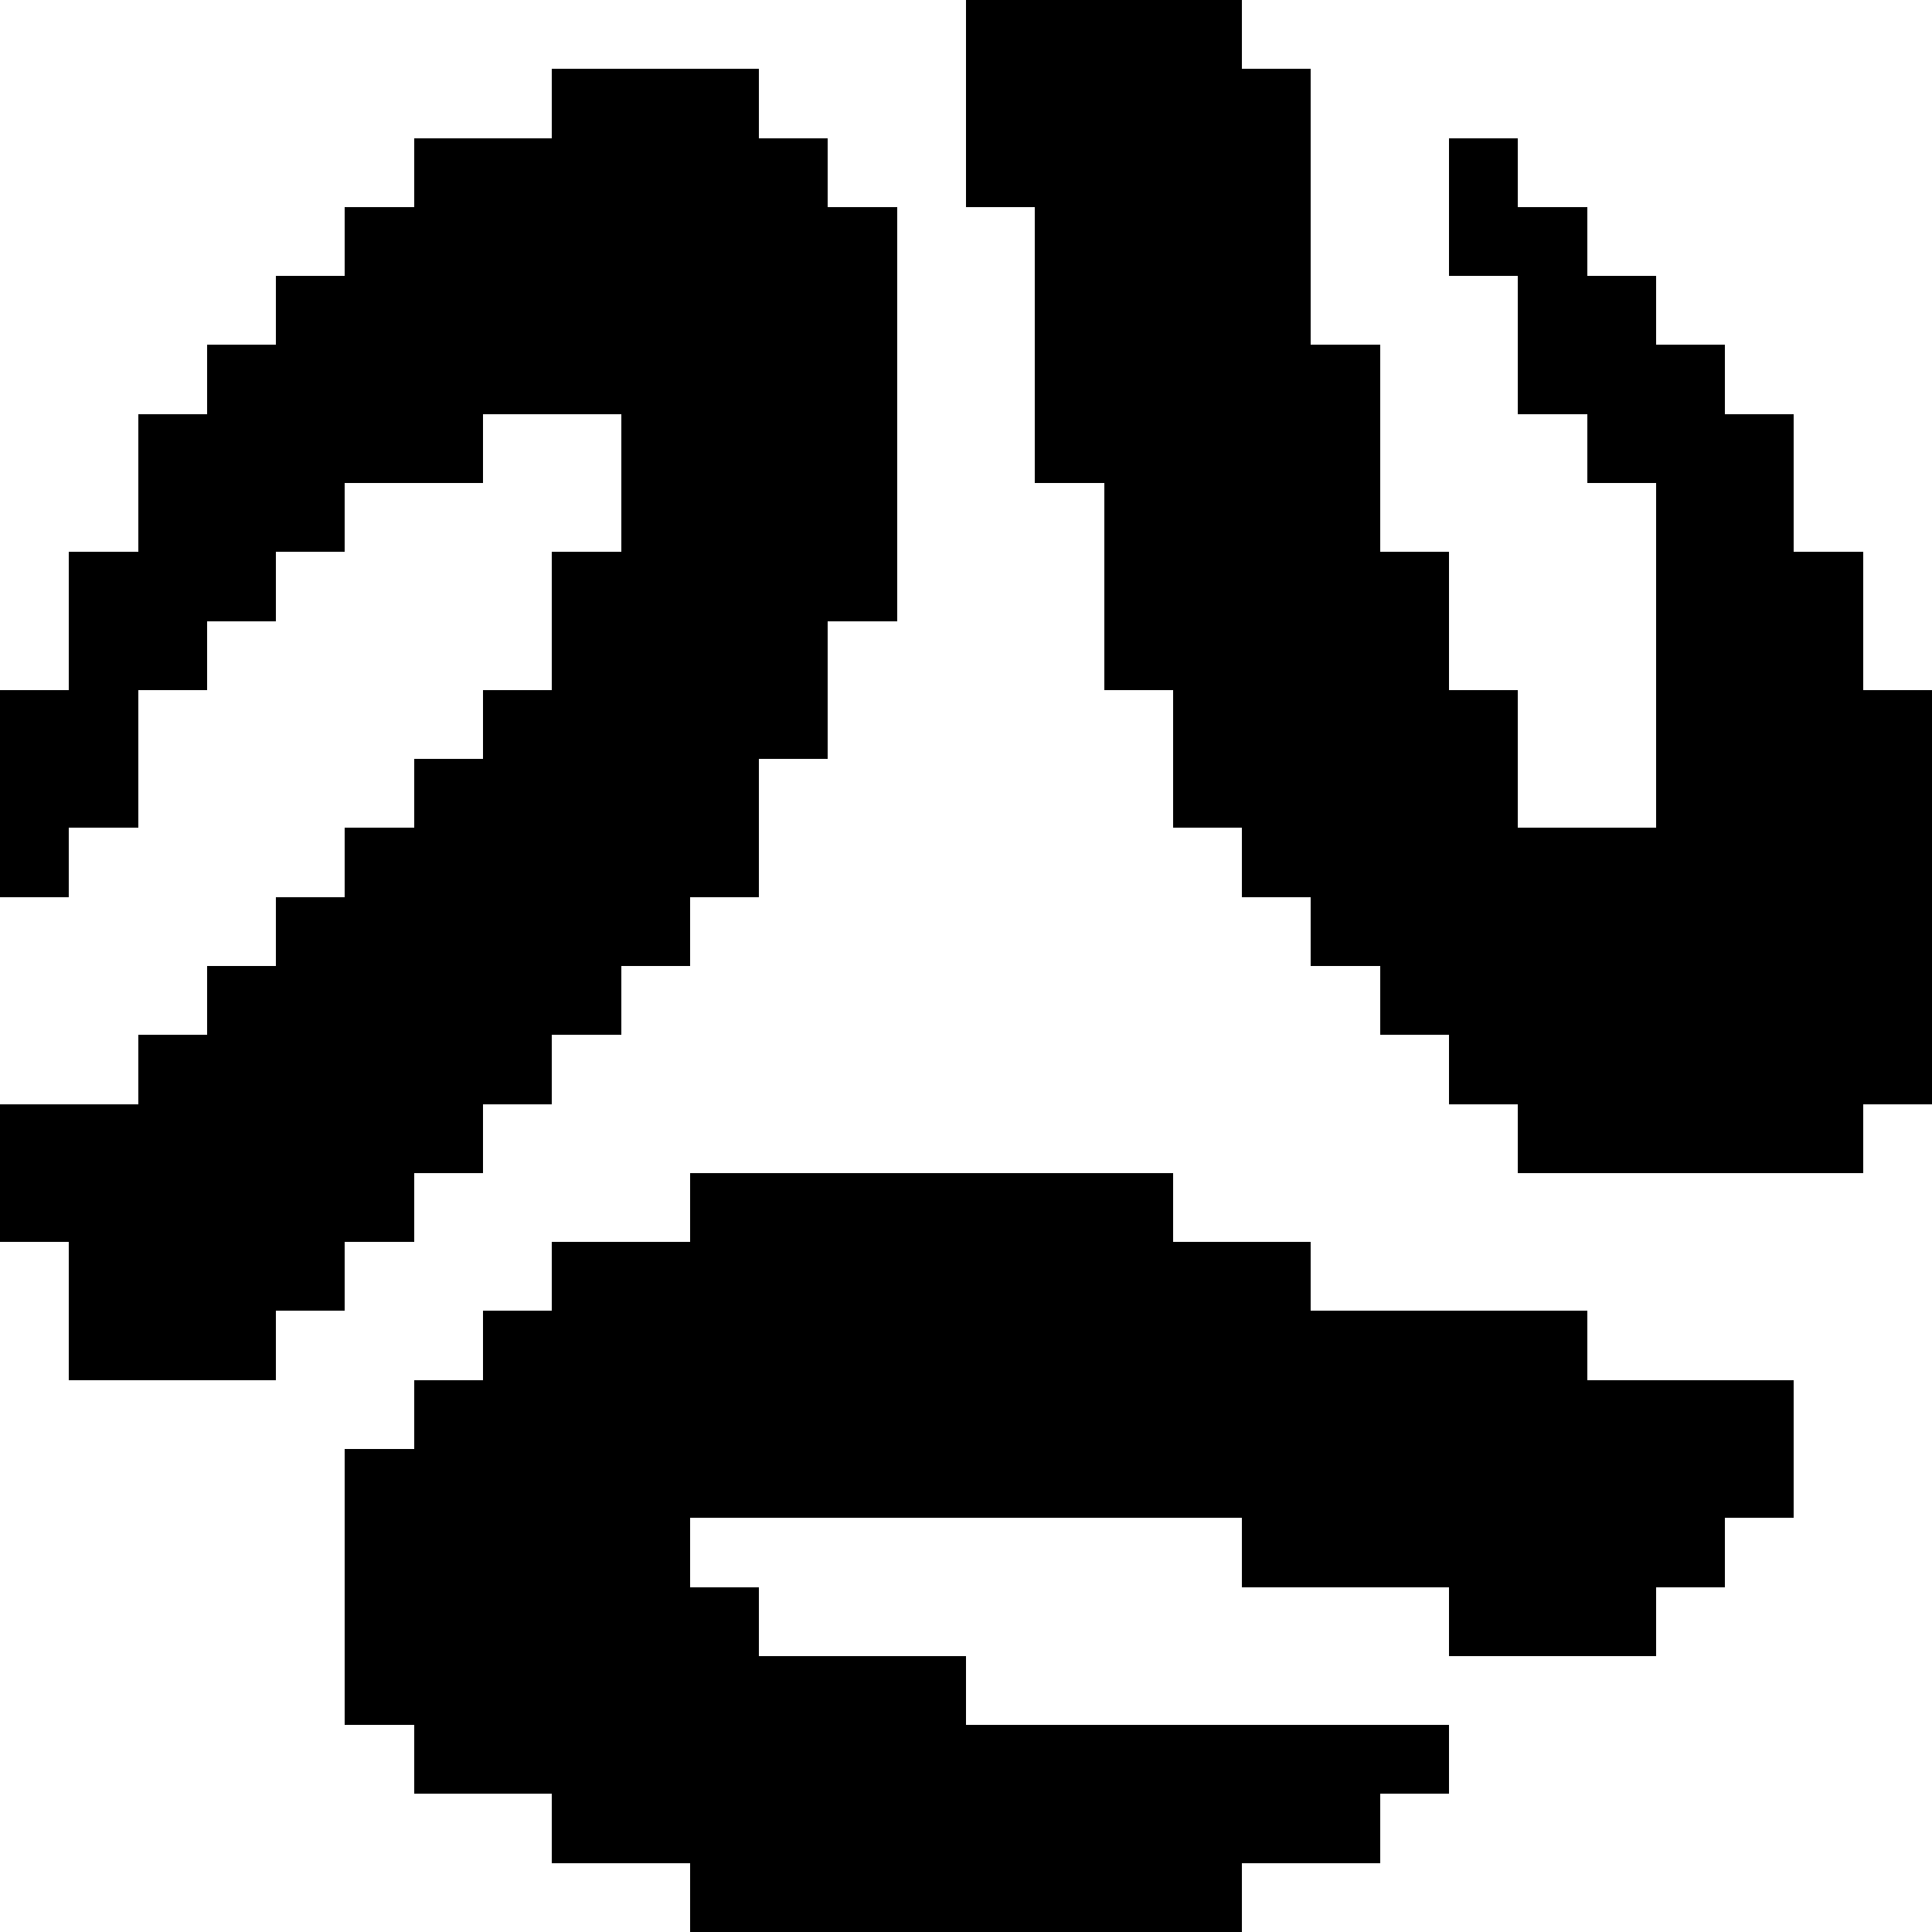
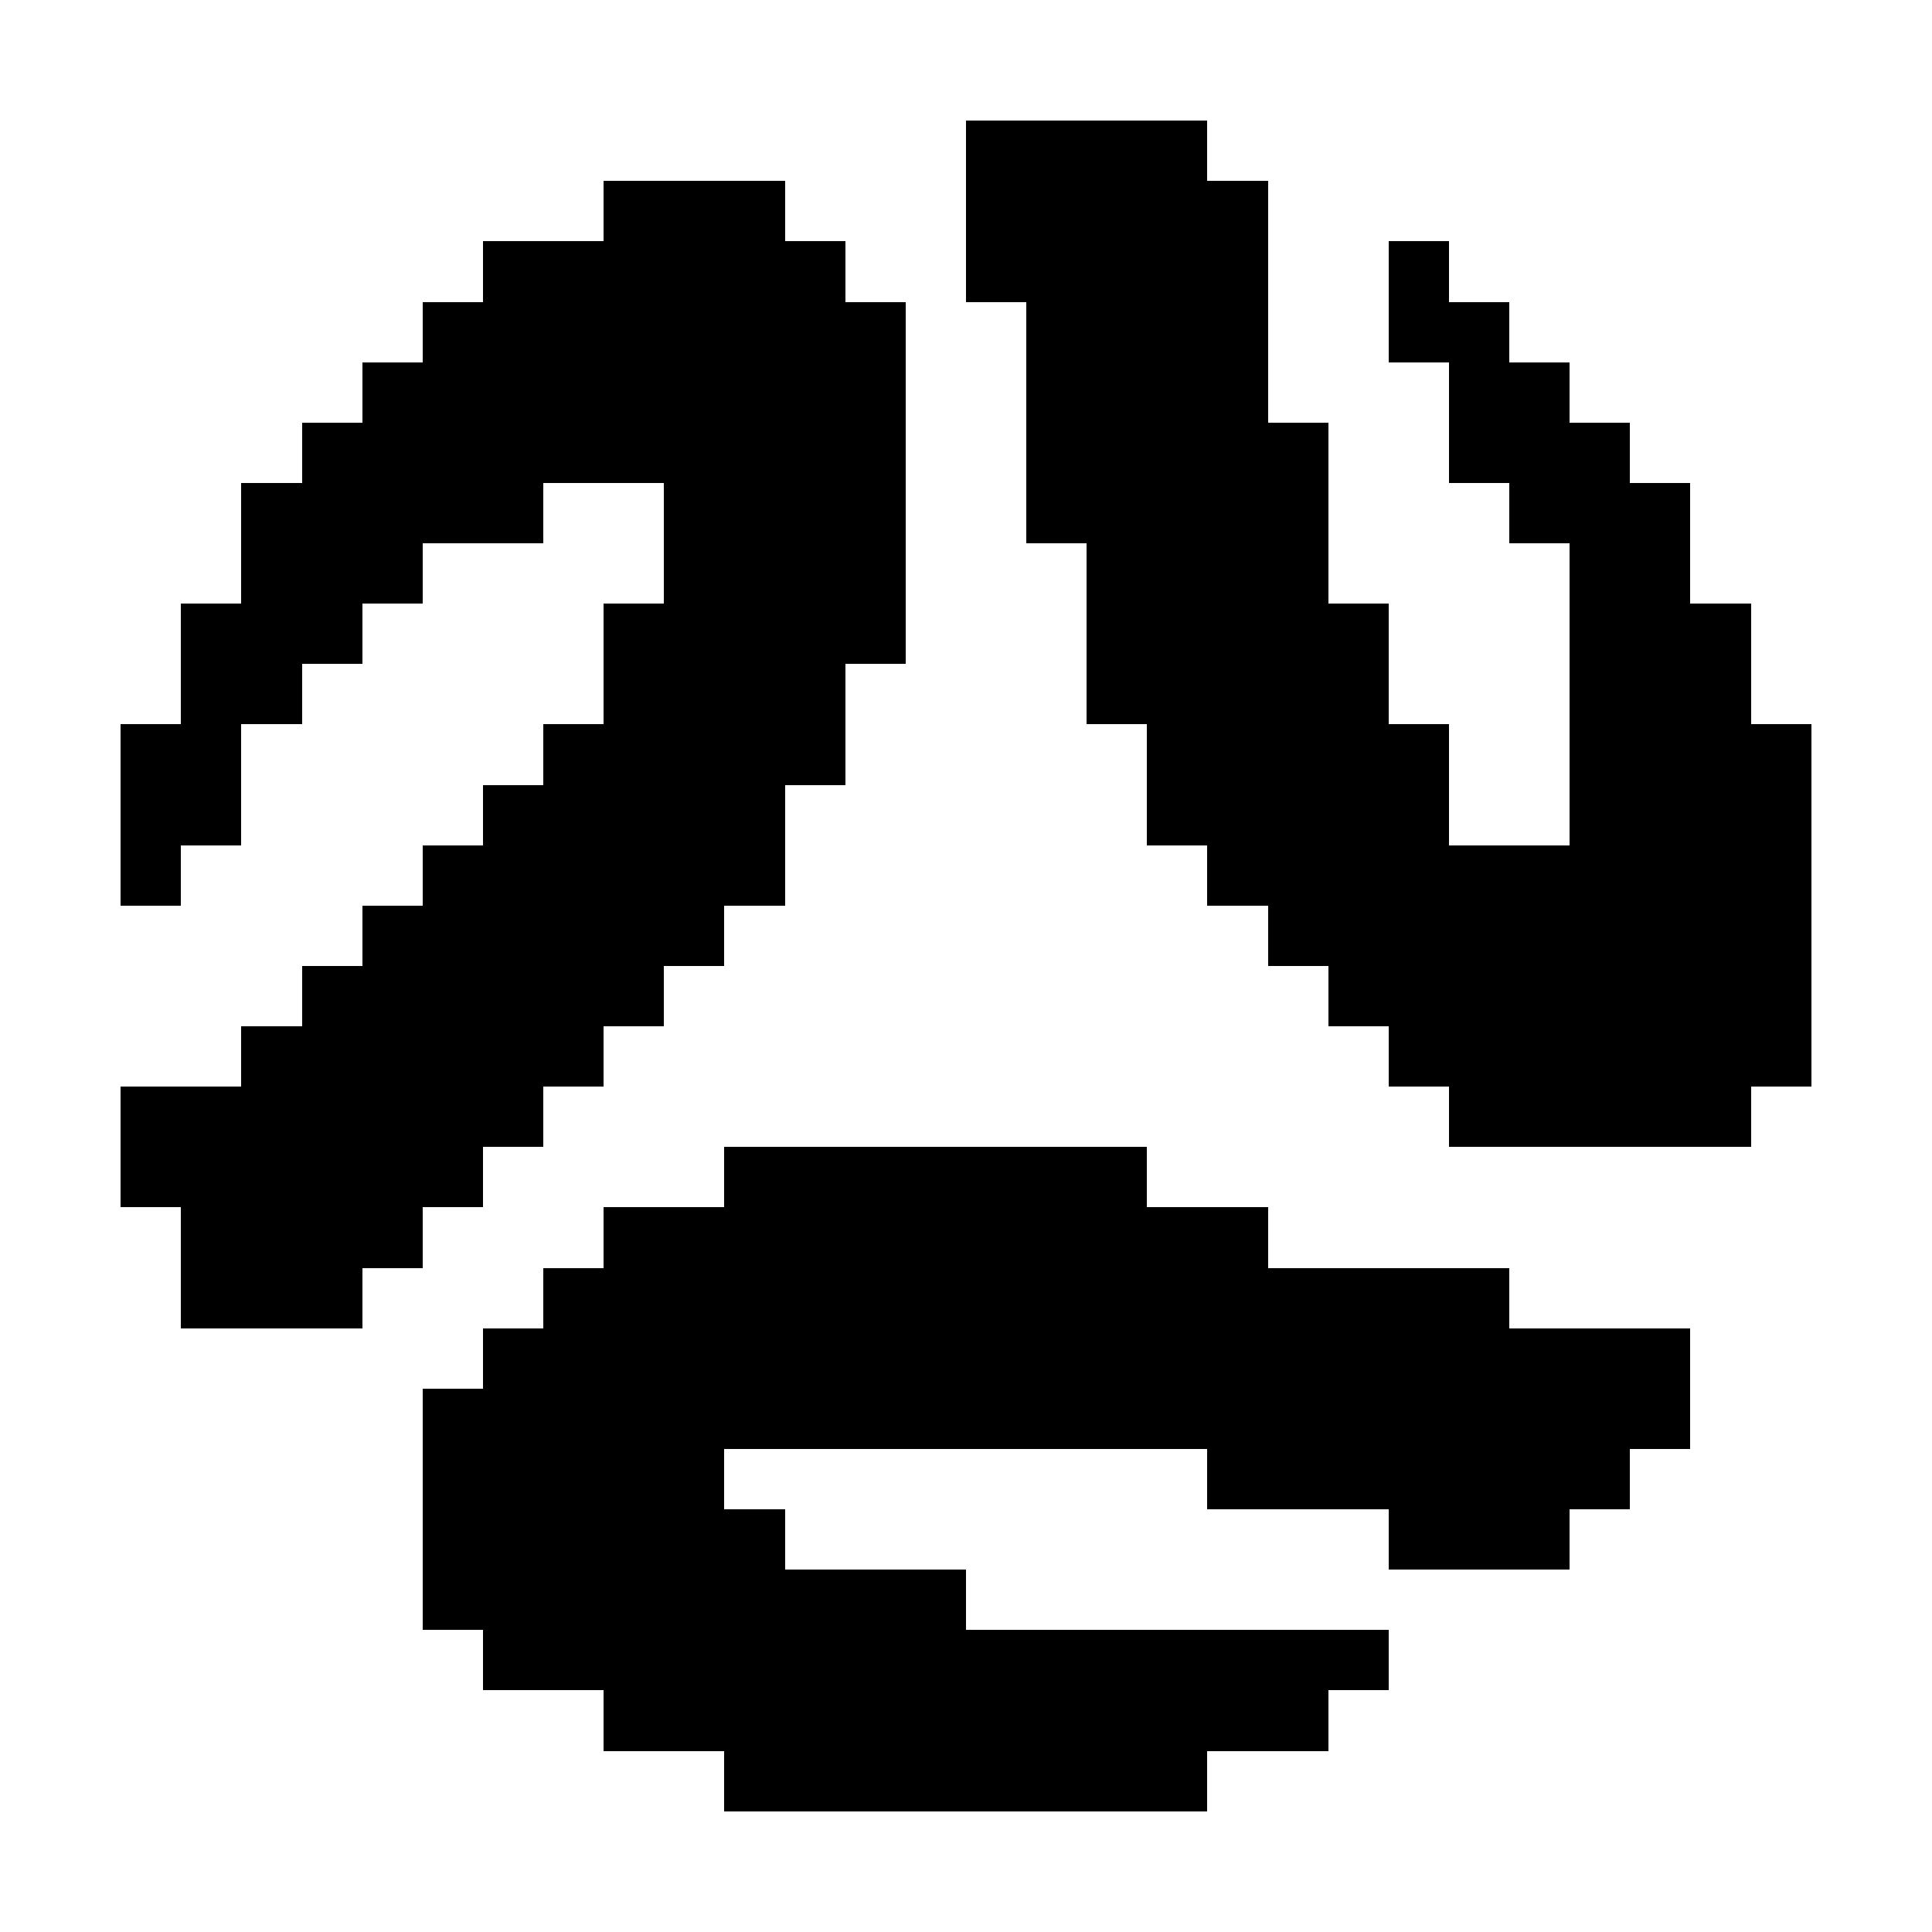
- <svg xmlns="http://www.w3.org/2000/svg" viewBox="0 0 28 28" shape-rendering="crispEdges" fill="#000000">
-   <rect x="14" y="0" width="1" height="1" />
-   <rect x="15" y="0" width="1" height="1" />
-   <rect x="16" y="0" width="1" height="1" />
-   <rect x="17" y="0" width="1" height="1" />
-   <rect x="8" y="1" width="1" height="1" />
-   <rect x="9" y="1" width="1" height="1" />
-   <rect x="10" y="1" width="1" height="1" />
-   <rect x="14" y="1" width="1" height="1" />
-   <rect x="15" y="1" width="1" height="1" />
-   <rect x="16" y="1" width="1" height="1" />
-   <rect x="17" y="1" width="1" height="1" />
-   <rect x="18" y="1" width="1" height="1" />
-   <rect x="6" y="2" width="1" height="1" />
-   <rect x="7" y="2" width="1" height="1" />
-   <rect x="8" y="2" width="1" height="1" />
-   <rect x="9" y="2" width="1" height="1" />
-   <rect x="10" y="2" width="1" height="1" />
-   <rect x="11" y="2" width="1" height="1" />
-   <rect x="14" y="2" width="1" height="1" />
-   <rect x="15" y="2" width="1" height="1" />
-   <rect x="16" y="2" width="1" height="1" />
-   <rect x="17" y="2" width="1" height="1" />
-   <rect x="18" y="2" width="1" height="1" />
-   <rect x="21" y="2" width="1" height="1" />
-   <rect x="5" y="3" width="1" height="1" />
-   <rect x="6" y="3" width="1" height="1" />
-   <rect x="7" y="3" width="1" height="1" />
-   <rect x="8" y="3" width="1" height="1" />
-   <rect x="9" y="3" width="1" height="1" />
-   <rect x="10" y="3" width="1" height="1" />
-   <rect x="11" y="3" width="1" height="1" />
-   <rect x="12" y="3" width="1" height="1" />
-   <rect x="15" y="3" width="1" height="1" />
-   <rect x="16" y="3" width="1" height="1" />
-   <rect x="17" y="3" width="1" height="1" />
-   <rect x="18" y="3" width="1" height="1" />
-   <rect x="21" y="3" width="1" height="1" />
-   <rect x="22" y="3" width="1" height="1" />
-   <rect x="4" y="4" width="1" height="1" />
-   <rect x="5" y="4" width="1" height="1" />
-   <rect x="6" y="4" width="1" height="1" />
-   <rect x="7" y="4" width="1" height="1" />
-   <rect x="8" y="4" width="1" height="1" />
-   <rect x="9" y="4" width="1" height="1" />
-   <rect x="10" y="4" width="1" height="1" />
-   <rect x="11" y="4" width="1" height="1" />
-   <rect x="12" y="4" width="1" height="1" />
-   <rect x="15" y="4" width="1" height="1" />
-   <rect x="16" y="4" width="1" height="1" />
-   <rect x="17" y="4" width="1" height="1" />
-   <rect x="18" y="4" width="1" height="1" />
-   <rect x="22" y="4" width="1" height="1" />
+ <svg xmlns="http://www.w3.org/2000/svg" viewBox="0 0 32 32" shape-rendering="crispEdges" fill="#000000">
+   <rect x="16" y="2" width="4" height="1" />
+   <rect x="10" y="3" width="3" height="1" />
+   <rect x="16" y="3" width="5" height="1" />
+   <rect x="8" y="4" width="6" height="1" />
+   <rect x="16" y="4" width="5" height="1" />
  <rect x="23" y="4" width="1" height="1" />
-   <rect x="3" y="5" width="1" height="1" />
-   <rect x="4" y="5" width="1" height="1" />
-   <rect x="5" y="5" width="1" height="1" />
-   <rect x="6" y="5" width="1" height="1" />
-   <rect x="7" y="5" width="1" height="1" />
-   <rect x="8" y="5" width="1" height="1" />
-   <rect x="9" y="5" width="1" height="1" />
-   <rect x="10" y="5" width="1" height="1" />
-   <rect x="11" y="5" width="1" height="1" />
-   <rect x="12" y="5" width="1" height="1" />
-   <rect x="15" y="5" width="1" height="1" />
-   <rect x="16" y="5" width="1" height="1" />
-   <rect x="17" y="5" width="1" height="1" />
-   <rect x="18" y="5" width="1" height="1" />
-   <rect x="19" y="5" width="1" height="1" />
-   <rect x="22" y="5" width="1" height="1" />
-   <rect x="23" y="5" width="1" height="1" />
-   <rect x="24" y="5" width="1" height="1" />
-   <rect x="2" y="6" width="1" height="1" />
-   <rect x="3" y="6" width="1" height="1" />
-   <rect x="4" y="6" width="1" height="1" />
-   <rect x="5" y="6" width="1" height="1" />
-   <rect x="6" y="6" width="1" height="1" />
-   <rect x="9" y="6" width="1" height="1" />
-   <rect x="10" y="6" width="1" height="1" />
-   <rect x="11" y="6" width="1" height="1" />
-   <rect x="12" y="6" width="1" height="1" />
-   <rect x="15" y="6" width="1" height="1" />
-   <rect x="16" y="6" width="1" height="1" />
-   <rect x="17" y="6" width="1" height="1" />
-   <rect x="18" y="6" width="1" height="1" />
-   <rect x="19" y="6" width="1" height="1" />
-   <rect x="23" y="6" width="1" height="1" />
-   <rect x="24" y="6" width="1" height="1" />
-   <rect x="25" y="6" width="1" height="1" />
-   <rect x="2" y="7" width="1" height="1" />
-   <rect x="3" y="7" width="1" height="1" />
-   <rect x="4" y="7" width="1" height="1" />
-   <rect x="9" y="7" width="1" height="1" />
-   <rect x="10" y="7" width="1" height="1" />
-   <rect x="11" y="7" width="1" height="1" />
-   <rect x="12" y="7" width="1" height="1" />
-   <rect x="16" y="7" width="1" height="1" />
-   <rect x="17" y="7" width="1" height="1" />
-   <rect x="18" y="7" width="1" height="1" />
-   <rect x="19" y="7" width="1" height="1" />
-   <rect x="24" y="7" width="1" height="1" />
-   <rect x="25" y="7" width="1" height="1" />
-   <rect x="1" y="8" width="1" height="1" />
-   <rect x="2" y="8" width="1" height="1" />
-   <rect x="3" y="8" width="1" height="1" />
-   <rect x="8" y="8" width="1" height="1" />
-   <rect x="9" y="8" width="1" height="1" />
-   <rect x="10" y="8" width="1" height="1" />
-   <rect x="11" y="8" width="1" height="1" />
-   <rect x="12" y="8" width="1" height="1" />
-   <rect x="16" y="8" width="1" height="1" />
-   <rect x="17" y="8" width="1" height="1" />
-   <rect x="18" y="8" width="1" height="1" />
-   <rect x="19" y="8" width="1" height="1" />
-   <rect x="20" y="8" width="1" height="1" />
-   <rect x="24" y="8" width="1" height="1" />
-   <rect x="25" y="8" width="1" height="1" />
-   <rect x="26" y="8" width="1" height="1" />
-   <rect x="1" y="9" width="1" height="1" />
-   <rect x="2" y="9" width="1" height="1" />
-   <rect x="8" y="9" width="1" height="1" />
-   <rect x="9" y="9" width="1" height="1" />
-   <rect x="10" y="9" width="1" height="1" />
-   <rect x="11" y="9" width="1" height="1" />
-   <rect x="16" y="9" width="1" height="1" />
-   <rect x="17" y="9" width="1" height="1" />
-   <rect x="18" y="9" width="1" height="1" />
-   <rect x="19" y="9" width="1" height="1" />
-   <rect x="20" y="9" width="1" height="1" />
-   <rect x="24" y="9" width="1" height="1" />
-   <rect x="25" y="9" width="1" height="1" />
-   <rect x="26" y="9" width="1" height="1" />
-   <rect x="0" y="10" width="1" height="1" />
-   <rect x="1" y="10" width="1" height="1" />
-   <rect x="7" y="10" width="1" height="1" />
-   <rect x="8" y="10" width="1" height="1" />
-   <rect x="9" y="10" width="1" height="1" />
-   <rect x="10" y="10" width="1" height="1" />
-   <rect x="11" y="10" width="1" height="1" />
-   <rect x="17" y="10" width="1" height="1" />
-   <rect x="18" y="10" width="1" height="1" />
-   <rect x="19" y="10" width="1" height="1" />
-   <rect x="20" y="10" width="1" height="1" />
-   <rect x="21" y="10" width="1" height="1" />
-   <rect x="24" y="10" width="1" height="1" />
-   <rect x="25" y="10" width="1" height="1" />
-   <rect x="26" y="10" width="1" height="1" />
-   <rect x="27" y="10" width="1" height="1" />
-   <rect x="0" y="11" width="1" height="1" />
-   <rect x="1" y="11" width="1" height="1" />
-   <rect x="6" y="11" width="1" height="1" />
-   <rect x="7" y="11" width="1" height="1" />
-   <rect x="8" y="11" width="1" height="1" />
-   <rect x="9" y="11" width="1" height="1" />
-   <rect x="10" y="11" width="1" height="1" />
-   <rect x="17" y="11" width="1" height="1" />
-   <rect x="18" y="11" width="1" height="1" />
-   <rect x="19" y="11" width="1" height="1" />
-   <rect x="20" y="11" width="1" height="1" />
-   <rect x="21" y="11" width="1" height="1" />
-   <rect x="24" y="11" width="1" height="1" />
-   <rect x="25" y="11" width="1" height="1" />
-   <rect x="26" y="11" width="1" height="1" />
-   <rect x="27" y="11" width="1" height="1" />
-   <rect x="0" y="12" width="1" height="1" />
-   <rect x="5" y="12" width="1" height="1" />
-   <rect x="6" y="12" width="1" height="1" />
-   <rect x="7" y="12" width="1" height="1" />
-   <rect x="8" y="12" width="1" height="1" />
-   <rect x="9" y="12" width="1" height="1" />
-   <rect x="10" y="12" width="1" height="1" />
-   <rect x="18" y="12" width="1" height="1" />
-   <rect x="19" y="12" width="1" height="1" />
-   <rect x="20" y="12" width="1" height="1" />
-   <rect x="21" y="12" width="1" height="1" />
-   <rect x="22" y="12" width="1" height="1" />
-   <rect x="23" y="12" width="1" height="1" />
-   <rect x="24" y="12" width="1" height="1" />
-   <rect x="25" y="12" width="1" height="1" />
-   <rect x="26" y="12" width="1" height="1" />
-   <rect x="27" y="12" width="1" height="1" />
-   <rect x="4" y="13" width="1" height="1" />
-   <rect x="5" y="13" width="1" height="1" />
-   <rect x="6" y="13" width="1" height="1" />
-   <rect x="7" y="13" width="1" height="1" />
-   <rect x="8" y="13" width="1" height="1" />
-   <rect x="9" y="13" width="1" height="1" />
-   <rect x="19" y="13" width="1" height="1" />
-   <rect x="20" y="13" width="1" height="1" />
-   <rect x="21" y="13" width="1" height="1" />
-   <rect x="22" y="13" width="1" height="1" />
-   <rect x="23" y="13" width="1" height="1" />
-   <rect x="24" y="13" width="1" height="1" />
-   <rect x="25" y="13" width="1" height="1" />
-   <rect x="26" y="13" width="1" height="1" />
-   <rect x="27" y="13" width="1" height="1" />
-   <rect x="3" y="14" width="1" height="1" />
-   <rect x="4" y="14" width="1" height="1" />
-   <rect x="5" y="14" width="1" height="1" />
-   <rect x="6" y="14" width="1" height="1" />
-   <rect x="7" y="14" width="1" height="1" />
-   <rect x="8" y="14" width="1" height="1" />
-   <rect x="20" y="14" width="1" height="1" />
-   <rect x="21" y="14" width="1" height="1" />
-   <rect x="22" y="14" width="1" height="1" />
-   <rect x="23" y="14" width="1" height="1" />
-   <rect x="24" y="14" width="1" height="1" />
-   <rect x="25" y="14" width="1" height="1" />
-   <rect x="26" y="14" width="1" height="1" />
-   <rect x="27" y="14" width="1" height="1" />
-   <rect x="2" y="15" width="1" height="1" />
-   <rect x="3" y="15" width="1" height="1" />
-   <rect x="4" y="15" width="1" height="1" />
-   <rect x="5" y="15" width="1" height="1" />
-   <rect x="6" y="15" width="1" height="1" />
-   <rect x="7" y="15" width="1" height="1" />
-   <rect x="21" y="15" width="1" height="1" />
-   <rect x="22" y="15" width="1" height="1" />
-   <rect x="23" y="15" width="1" height="1" />
-   <rect x="24" y="15" width="1" height="1" />
-   <rect x="25" y="15" width="1" height="1" />
-   <rect x="26" y="15" width="1" height="1" />
-   <rect x="27" y="15" width="1" height="1" />
-   <rect x="0" y="16" width="1" height="1" />
-   <rect x="1" y="16" width="1" height="1" />
-   <rect x="2" y="16" width="1" height="1" />
-   <rect x="3" y="16" width="1" height="1" />
-   <rect x="4" y="16" width="1" height="1" />
-   <rect x="5" y="16" width="1" height="1" />
-   <rect x="6" y="16" width="1" height="1" />
-   <rect x="22" y="16" width="1" height="1" />
-   <rect x="23" y="16" width="1" height="1" />
-   <rect x="24" y="16" width="1" height="1" />
-   <rect x="25" y="16" width="1" height="1" />
-   <rect x="26" y="16" width="1" height="1" />
-   <rect x="0" y="17" width="1" height="1" />
-   <rect x="1" y="17" width="1" height="1" />
-   <rect x="2" y="17" width="1" height="1" />
-   <rect x="3" y="17" width="1" height="1" />
-   <rect x="4" y="17" width="1" height="1" />
-   <rect x="5" y="17" width="1" height="1" />
-   <rect x="10" y="17" width="1" height="1" />
-   <rect x="11" y="17" width="1" height="1" />
-   <rect x="12" y="17" width="1" height="1" />
-   <rect x="13" y="17" width="1" height="1" />
-   <rect x="14" y="17" width="1" height="1" />
-   <rect x="15" y="17" width="1" height="1" />
-   <rect x="16" y="17" width="1" height="1" />
-   <rect x="1" y="18" width="1" height="1" />
-   <rect x="2" y="18" width="1" height="1" />
-   <rect x="3" y="18" width="1" height="1" />
-   <rect x="4" y="18" width="1" height="1" />
-   <rect x="8" y="18" width="1" height="1" />
-   <rect x="9" y="18" width="1" height="1" />
-   <rect x="10" y="18" width="1" height="1" />
-   <rect x="11" y="18" width="1" height="1" />
-   <rect x="12" y="18" width="1" height="1" />
-   <rect x="13" y="18" width="1" height="1" />
-   <rect x="14" y="18" width="1" height="1" />
-   <rect x="15" y="18" width="1" height="1" />
-   <rect x="16" y="18" width="1" height="1" />
-   <rect x="17" y="18" width="1" height="1" />
-   <rect x="18" y="18" width="1" height="1" />
-   <rect x="1" y="19" width="1" height="1" />
-   <rect x="2" y="19" width="1" height="1" />
-   <rect x="3" y="19" width="1" height="1" />
-   <rect x="7" y="19" width="1" height="1" />
-   <rect x="8" y="19" width="1" height="1" />
-   <rect x="9" y="19" width="1" height="1" />
-   <rect x="10" y="19" width="1" height="1" />
-   <rect x="11" y="19" width="1" height="1" />
-   <rect x="12" y="19" width="1" height="1" />
-   <rect x="13" y="19" width="1" height="1" />
-   <rect x="14" y="19" width="1" height="1" />
-   <rect x="15" y="19" width="1" height="1" />
-   <rect x="16" y="19" width="1" height="1" />
-   <rect x="17" y="19" width="1" height="1" />
-   <rect x="18" y="19" width="1" height="1" />
-   <rect x="19" y="19" width="1" height="1" />
-   <rect x="20" y="19" width="1" height="1" />
-   <rect x="21" y="19" width="1" height="1" />
-   <rect x="22" y="19" width="1" height="1" />
-   <rect x="6" y="20" width="1" height="1" />
-   <rect x="7" y="20" width="1" height="1" />
-   <rect x="8" y="20" width="1" height="1" />
-   <rect x="9" y="20" width="1" height="1" />
-   <rect x="10" y="20" width="1" height="1" />
-   <rect x="11" y="20" width="1" height="1" />
-   <rect x="12" y="20" width="1" height="1" />
-   <rect x="13" y="20" width="1" height="1" />
-   <rect x="14" y="20" width="1" height="1" />
-   <rect x="15" y="20" width="1" height="1" />
-   <rect x="16" y="20" width="1" height="1" />
-   <rect x="17" y="20" width="1" height="1" />
-   <rect x="18" y="20" width="1" height="1" />
-   <rect x="19" y="20" width="1" height="1" />
-   <rect x="20" y="20" width="1" height="1" />
-   <rect x="21" y="20" width="1" height="1" />
-   <rect x="22" y="20" width="1" height="1" />
-   <rect x="23" y="20" width="1" height="1" />
-   <rect x="24" y="20" width="1" height="1" />
-   <rect x="25" y="20" width="1" height="1" />
-   <rect x="5" y="21" width="1" height="1" />
-   <rect x="6" y="21" width="1" height="1" />
-   <rect x="7" y="21" width="1" height="1" />
-   <rect x="8" y="21" width="1" height="1" />
-   <rect x="9" y="21" width="1" height="1" />
-   <rect x="10" y="21" width="1" height="1" />
-   <rect x="11" y="21" width="1" height="1" />
-   <rect x="12" y="21" width="1" height="1" />
-   <rect x="13" y="21" width="1" height="1" />
-   <rect x="14" y="21" width="1" height="1" />
-   <rect x="15" y="21" width="1" height="1" />
-   <rect x="16" y="21" width="1" height="1" />
-   <rect x="17" y="21" width="1" height="1" />
-   <rect x="18" y="21" width="1" height="1" />
-   <rect x="19" y="21" width="1" height="1" />
-   <rect x="20" y="21" width="1" height="1" />
-   <rect x="21" y="21" width="1" height="1" />
-   <rect x="22" y="21" width="1" height="1" />
-   <rect x="23" y="21" width="1" height="1" />
-   <rect x="24" y="21" width="1" height="1" />
-   <rect x="25" y="21" width="1" height="1" />
-   <rect x="5" y="22" width="1" height="1" />
-   <rect x="6" y="22" width="1" height="1" />
-   <rect x="7" y="22" width="1" height="1" />
-   <rect x="8" y="22" width="1" height="1" />
-   <rect x="9" y="22" width="1" height="1" />
-   <rect x="18" y="22" width="1" height="1" />
-   <rect x="19" y="22" width="1" height="1" />
-   <rect x="20" y="22" width="1" height="1" />
-   <rect x="21" y="22" width="1" height="1" />
-   <rect x="22" y="22" width="1" height="1" />
-   <rect x="23" y="22" width="1" height="1" />
-   <rect x="24" y="22" width="1" height="1" />
-   <rect x="5" y="23" width="1" height="1" />
-   <rect x="6" y="23" width="1" height="1" />
-   <rect x="7" y="23" width="1" height="1" />
-   <rect x="8" y="23" width="1" height="1" />
-   <rect x="9" y="23" width="1" height="1" />
-   <rect x="10" y="23" width="1" height="1" />
-   <rect x="21" y="23" width="1" height="1" />
-   <rect x="22" y="23" width="1" height="1" />
-   <rect x="23" y="23" width="1" height="1" />
-   <rect x="5" y="24" width="1" height="1" />
-   <rect x="6" y="24" width="1" height="1" />
-   <rect x="7" y="24" width="1" height="1" />
-   <rect x="8" y="24" width="1" height="1" />
-   <rect x="9" y="24" width="1" height="1" />
-   <rect x="10" y="24" width="1" height="1" />
-   <rect x="11" y="24" width="1" height="1" />
-   <rect x="12" y="24" width="1" height="1" />
-   <rect x="13" y="24" width="1" height="1" />
-   <rect x="6" y="25" width="1" height="1" />
-   <rect x="7" y="25" width="1" height="1" />
-   <rect x="8" y="25" width="1" height="1" />
-   <rect x="9" y="25" width="1" height="1" />
-   <rect x="10" y="25" width="1" height="1" />
-   <rect x="11" y="25" width="1" height="1" />
-   <rect x="12" y="25" width="1" height="1" />
-   <rect x="13" y="25" width="1" height="1" />
-   <rect x="14" y="25" width="1" height="1" />
-   <rect x="15" y="25" width="1" height="1" />
-   <rect x="16" y="25" width="1" height="1" />
-   <rect x="17" y="25" width="1" height="1" />
-   <rect x="18" y="25" width="1" height="1" />
-   <rect x="19" y="25" width="1" height="1" />
-   <rect x="20" y="25" width="1" height="1" />
-   <rect x="8" y="26" width="1" height="1" />
-   <rect x="9" y="26" width="1" height="1" />
-   <rect x="10" y="26" width="1" height="1" />
-   <rect x="11" y="26" width="1" height="1" />
-   <rect x="12" y="26" width="1" height="1" />
-   <rect x="13" y="26" width="1" height="1" />
-   <rect x="14" y="26" width="1" height="1" />
-   <rect x="15" y="26" width="1" height="1" />
-   <rect x="16" y="26" width="1" height="1" />
-   <rect x="17" y="26" width="1" height="1" />
-   <rect x="18" y="26" width="1" height="1" />
-   <rect x="19" y="26" width="1" height="1" />
-   <rect x="10" y="27" width="1" height="1" />
-   <rect x="11" y="27" width="1" height="1" />
-   <rect x="12" y="27" width="1" height="1" />
-   <rect x="13" y="27" width="1" height="1" />
-   <rect x="14" y="27" width="1" height="1" />
-   <rect x="15" y="27" width="1" height="1" />
-   <rect x="16" y="27" width="1" height="1" />
-   <rect x="17" y="27" width="1" height="1" />
+   <rect x="7" y="5" width="8" height="1" />
+   <rect x="17" y="5" width="4" height="1" />
+   <rect x="23" y="5" width="2" height="1" />
+   <rect x="6" y="6" width="9" height="1" />
+   <rect x="17" y="6" width="4" height="1" />
+   <rect x="24" y="6" width="2" height="1" />
+   <rect x="5" y="7" width="10" height="1" />
+   <rect x="17" y="7" width="5" height="1" />
+   <rect x="24" y="7" width="3" height="1" />
+   <rect x="4" y="8" width="5" height="1" />
+   <rect x="11" y="8" width="4" height="1" />
+   <rect x="17" y="8" width="5" height="1" />
+   <rect x="25" y="8" width="3" height="1" />
+   <rect x="4" y="9" width="3" height="1" />
+   <rect x="11" y="9" width="4" height="1" />
+   <rect x="18" y="9" width="4" height="1" />
+   <rect x="26" y="9" width="2" height="1" />
+   <rect x="3" y="10" width="3" height="1" />
+   <rect x="10" y="10" width="5" height="1" />
+   <rect x="18" y="10" width="5" height="1" />
+   <rect x="26" y="10" width="3" height="1" />
+   <rect x="3" y="11" width="2" height="1" />
+   <rect x="10" y="11" width="4" height="1" />
+   <rect x="18" y="11" width="5" height="1" />
+   <rect x="26" y="11" width="3" height="1" />
+   <rect x="2" y="12" width="2" height="1" />
+   <rect x="9" y="12" width="5" height="1" />
+   <rect x="19" y="12" width="5" height="1" />
+   <rect x="26" y="12" width="4" height="1" />
+   <rect x="2" y="13" width="2" height="1" />
+   <rect x="8" y="13" width="5" height="1" />
+   <rect x="19" y="13" width="5" height="1" />
+   <rect x="26" y="13" width="4" height="1" />
+   <rect x="2" y="14" width="1" height="1" />
+   <rect x="7" y="14" width="6" height="1" />
+   <rect x="20" y="14" width="10" height="1" />
+   <rect x="6" y="15" width="6" height="1" />
+   <rect x="21" y="15" width="9" height="1" />
+   <rect x="5" y="16" width="6" height="1" />
+   <rect x="22" y="16" width="8" height="1" />
+   <rect x="4" y="17" width="6" height="1" />
+   <rect x="23" y="17" width="7" height="1" />
+   <rect x="2" y="18" width="7" height="1" />
+   <rect x="24" y="18" width="5" height="1" />
+   <rect x="2" y="19" width="6" height="1" />
+   <rect x="12" y="19" width="7" height="1" />
+   <rect x="3" y="20" width="4" height="1" />
+   <rect x="10" y="20" width="11" height="1" />
+   <rect x="3" y="21" width="3" height="1" />
+   <rect x="9" y="21" width="16" height="1" />
+   <rect x="8" y="22" width="20" height="1" />
+   <rect x="7" y="23" width="21" height="1" />
+   <rect x="7" y="24" width="5" height="1" />
+   <rect x="20" y="24" width="7" height="1" />
+   <rect x="7" y="25" width="6" height="1" />
+   <rect x="23" y="25" width="3" height="1" />
+   <rect x="7" y="26" width="9" height="1" />
+   <rect x="8" y="27" width="15" height="1" />
+   <rect x="10" y="28" width="12" height="1" />
+   <rect x="12" y="29" width="8" height="1" />
</svg>
